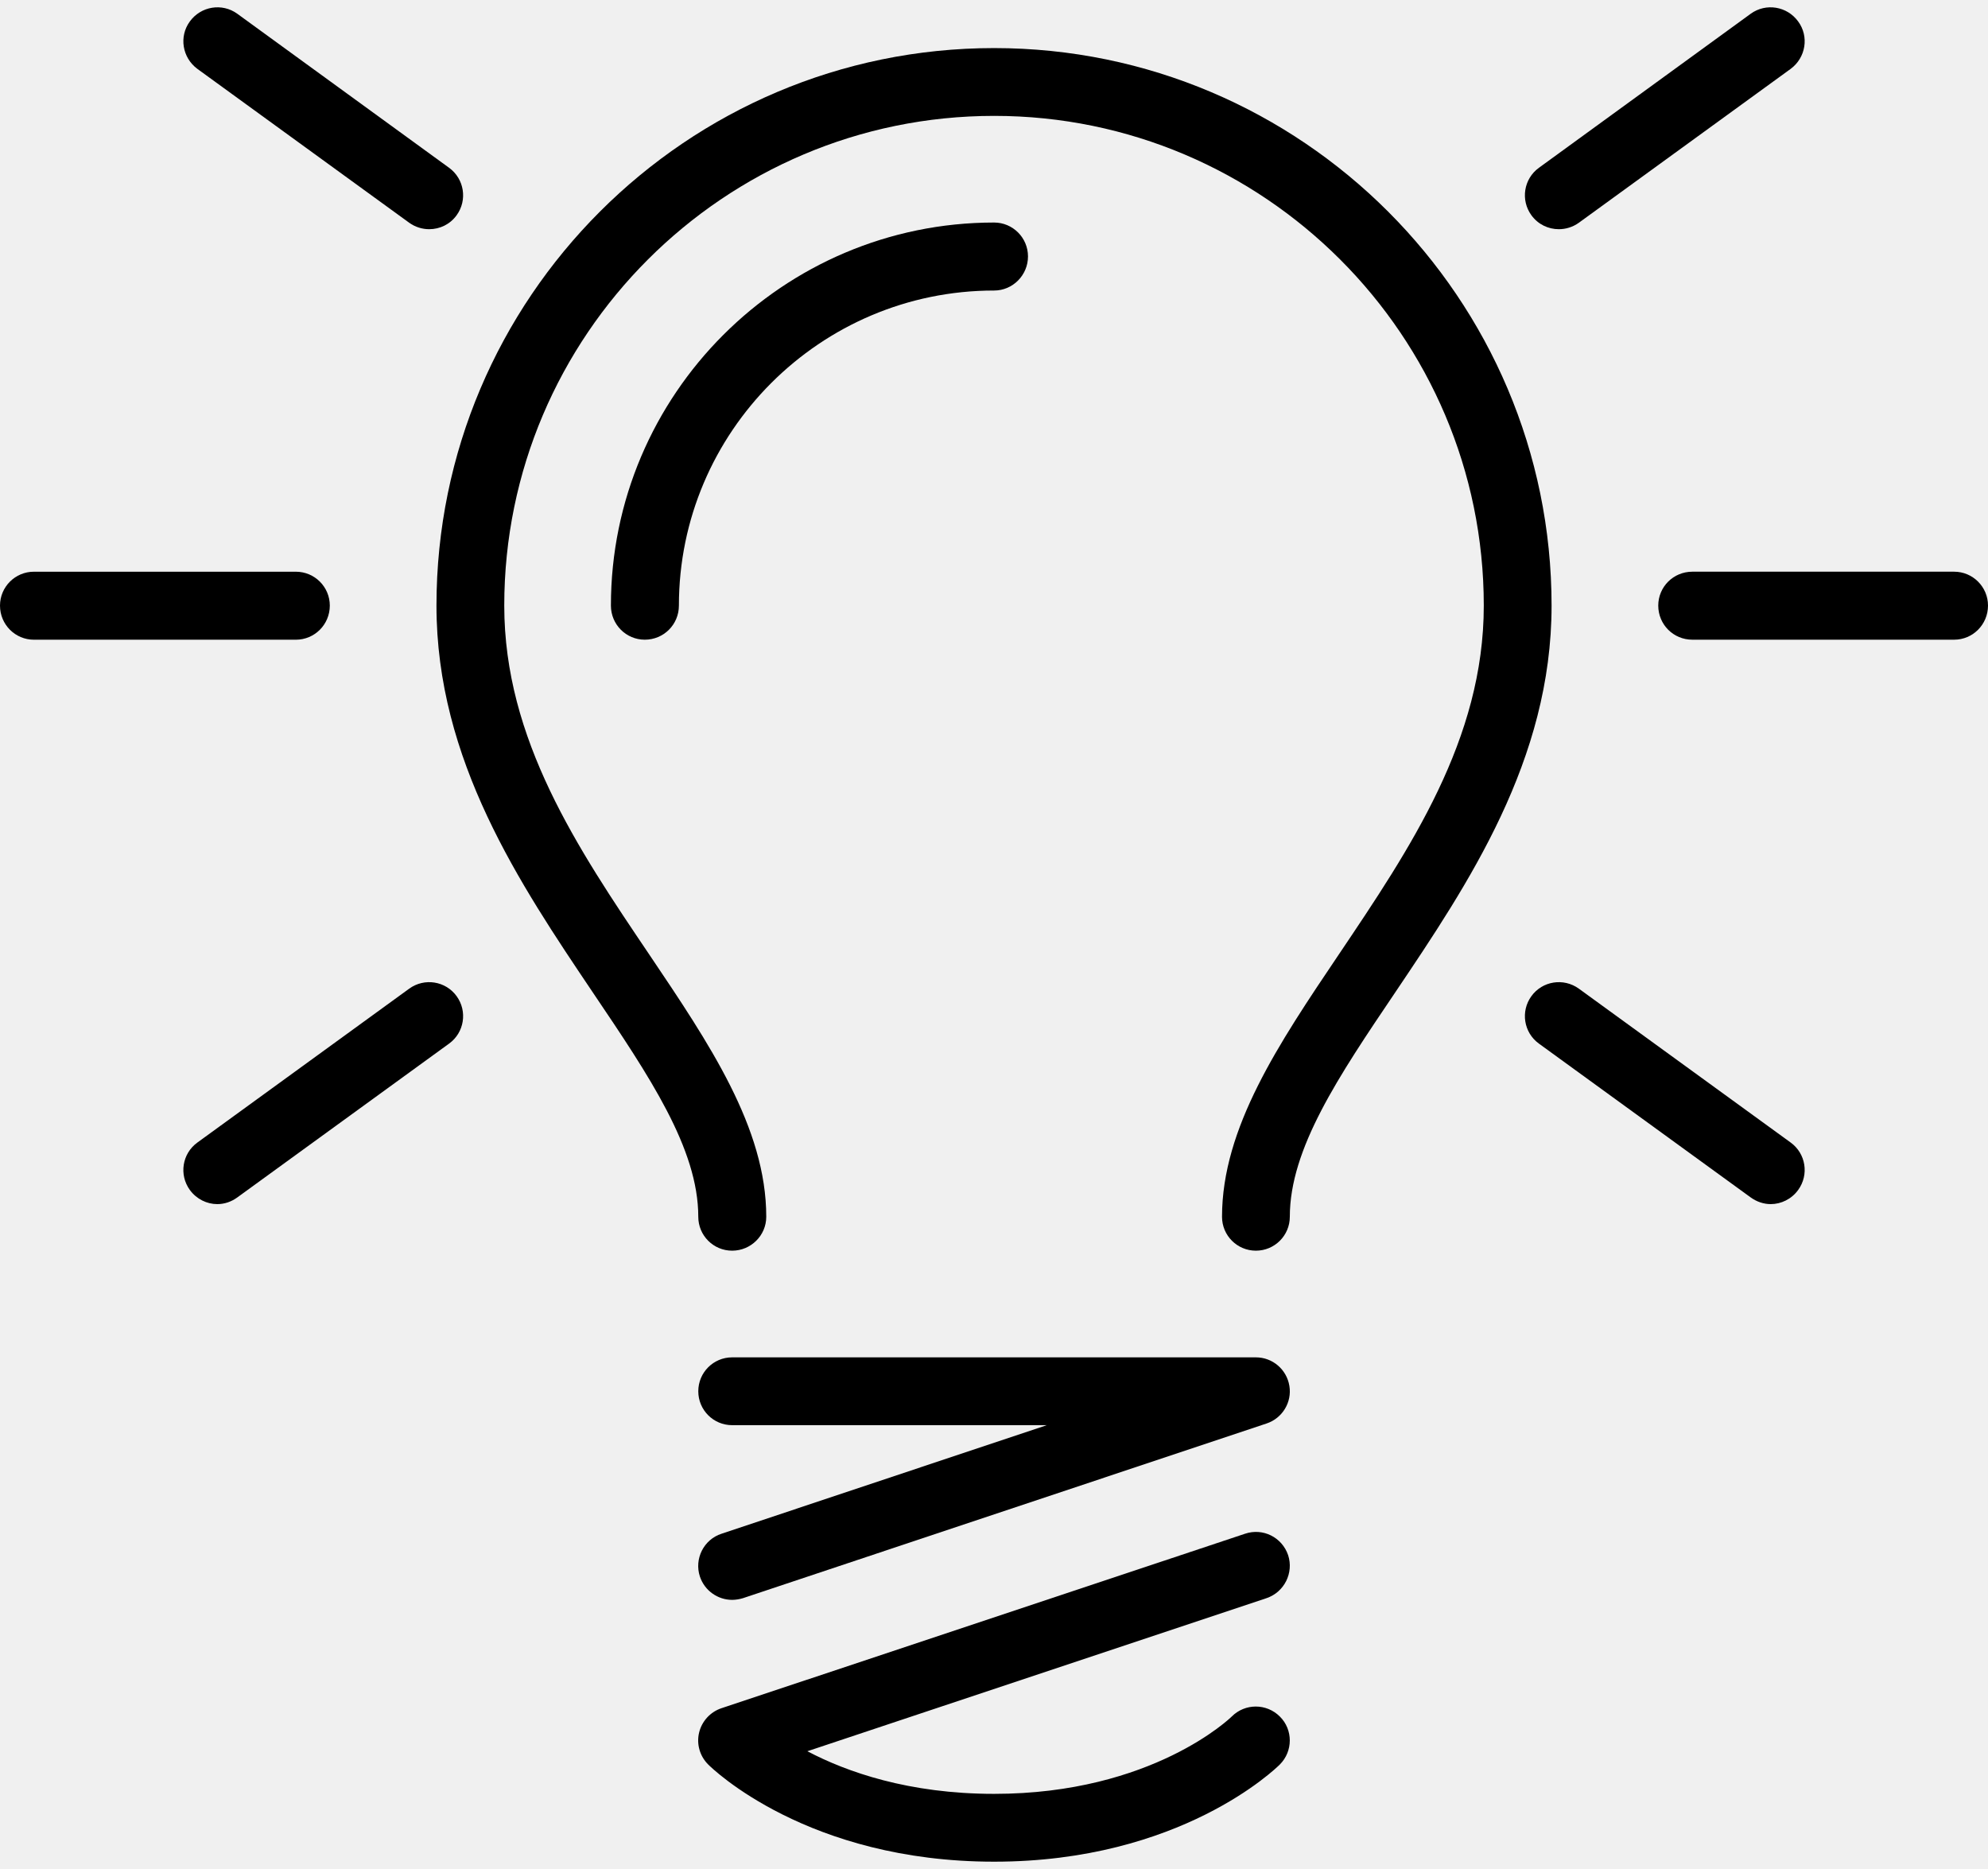
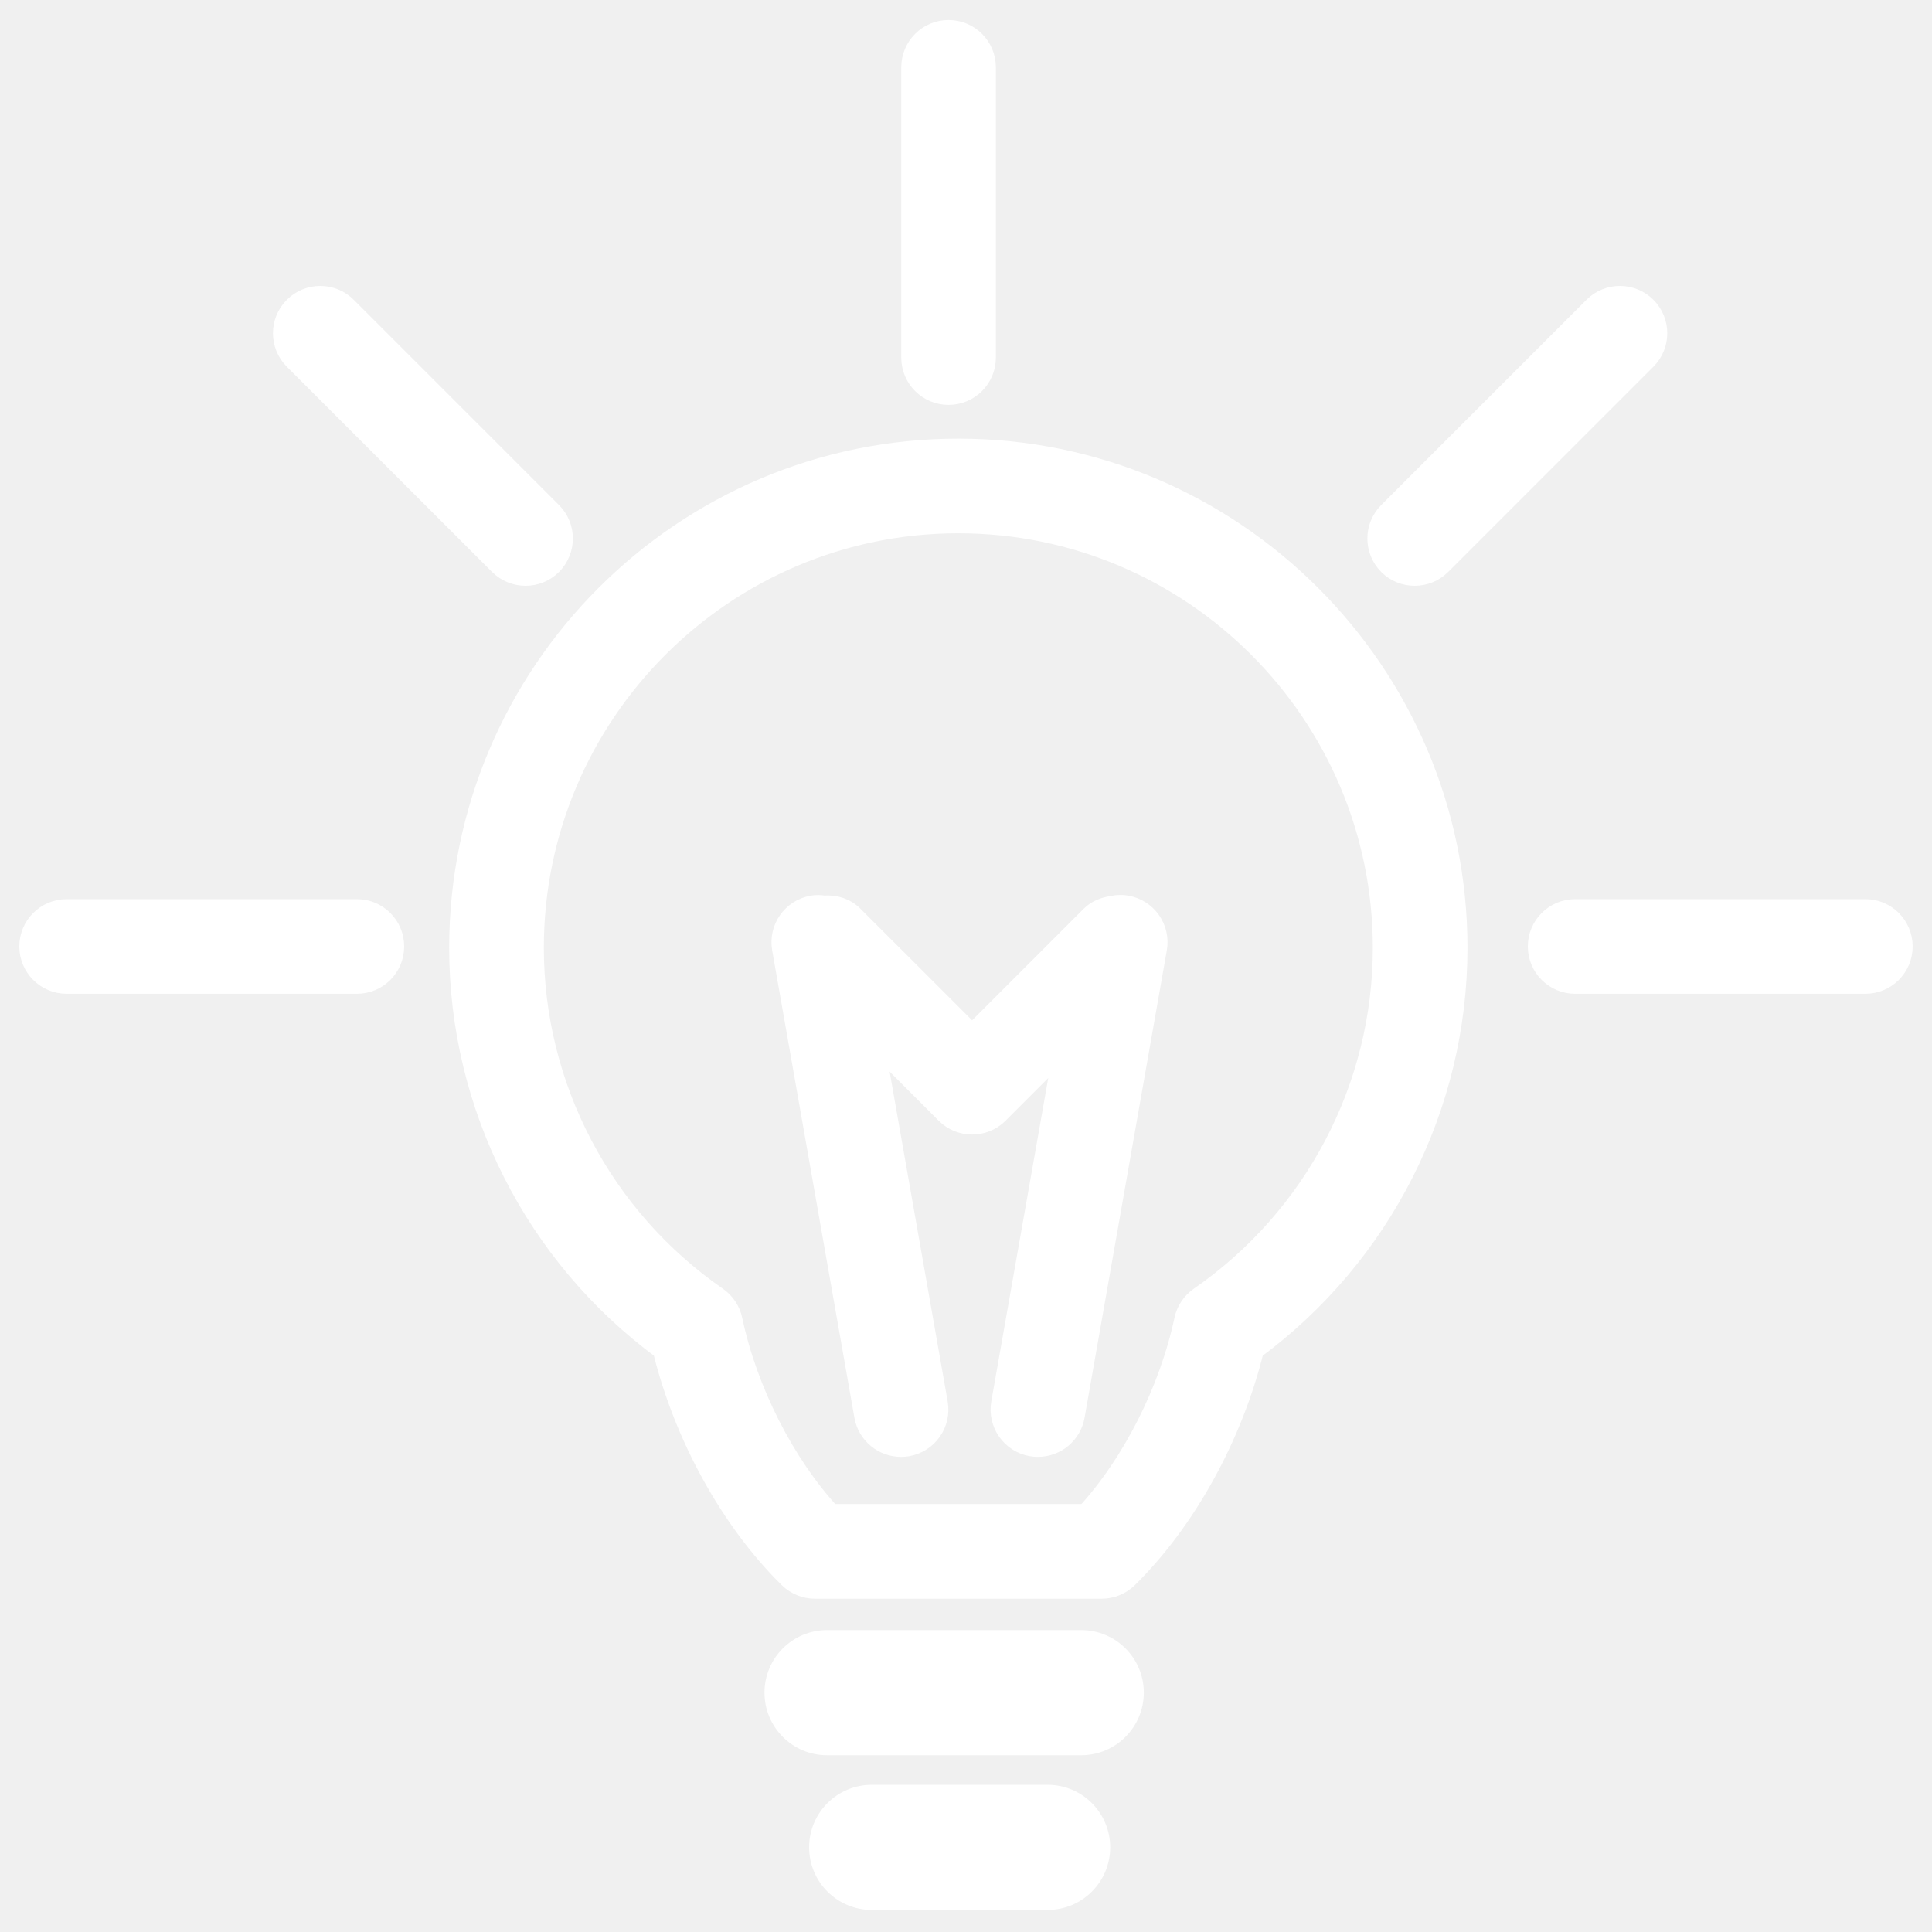
- <svg xmlns="http://www.w3.org/2000/svg" width="100px" height="94px" viewBox="0 0 100 94" version="1.1">
-   <defs />
-   <g id="Page-1" stroke="none" stroke-width="1" fill="none" fill-rule="evenodd">
-     <g id="noun_21430_cc" fill="#000000">
-       <g id="Group">
-         <path d="M35.125,69.973 C35.125,70.915 35.886,71.678 36.828,71.678 L52.654,71.678 L36.295,77.138 C35.396,77.43 34.914,78.403 35.206,79.291 C35.447,80.013 36.119,80.464 36.828,80.464 C37.006,80.464 37.193,80.432 37.372,80.379 L63.708,71.594 C64.503,71.332 64.996,70.528 64.858,69.7 C64.722,68.875 64.011,68.267 63.174,68.267 L36.827,68.267 C35.886,68.268 35.125,69.029 35.125,69.973 L35.125,69.973 Z" id="Shape" />
-         <path d="M61.959,86.331 C61.93,86.362 57.978,90.221 50.006,90.221 C45.706,90.221 42.58,89.114 40.612,88.077 L63.706,80.379 C64.606,80.076 65.086,79.104 64.795,78.215 C64.489,77.316 63.528,76.833 62.628,77.138 L36.294,85.912 C35.728,86.1 35.3,86.571 35.165,87.145 C35.028,87.722 35.205,88.328 35.624,88.745 C35.823,88.944 40.622,93.632 50.005,93.632 C59.375,93.632 64.177,88.944 64.377,88.745 C65.046,88.077 65.046,86.989 64.377,86.331 C63.707,85.662 62.629,85.662 61.959,86.331 L61.959,86.331 Z" id="Shape" />
-         <path d="M50.006,2.418 C34.535,2.418 21.955,14.999 21.955,30.458 C21.955,38.229 26.137,44.442 29.82,49.914 C32.664,54.127 35.125,57.768 35.125,61.198 C35.125,62.139 35.886,62.902 36.828,62.902 C37.77,62.902 38.544,62.139 38.544,61.198 C38.544,56.722 35.676,52.485 32.654,47.999 C29.067,42.686 25.365,37.195 25.365,30.458 C25.365,16.883 36.42,5.828 50.007,5.828 C63.584,5.828 74.637,16.884 74.637,30.458 C74.637,37.195 70.924,42.685 67.348,47.999 C64.325,52.485 61.47,56.723 61.47,61.198 C61.47,62.139 62.232,62.902 63.174,62.902 C64.115,62.902 64.88,62.139 64.88,61.198 C64.88,57.768 67.337,54.127 70.181,49.914 C73.864,44.442 78.047,38.23 78.047,30.458 C78.047,14.999 65.463,2.418 50.006,2.418 L50.006,2.418 Z" id="Shape" />
-         <path d="M51.71,12.897 C51.71,11.956 50.946,11.192 50.006,11.192 C39.379,11.192 30.73,19.842 30.73,30.457 C30.73,31.41 31.494,32.173 32.434,32.173 C33.386,32.173 34.15,31.41 34.15,30.457 C34.15,21.725 41.262,14.612 50.006,14.612 C50.946,14.612 51.71,13.838 51.71,12.897 L51.71,12.897 Z" id="Shape" />
-         <path d="M20.584,11.203 C20.888,11.422 21.244,11.527 21.589,11.527 C22.122,11.527 22.635,11.287 22.969,10.826 C23.523,10.063 23.355,8.996 22.593,8.441 L11.935,0.691 C11.171,0.137 10.105,0.314 9.55,1.078 C8.996,1.832 9.164,2.897 9.927,3.463 L20.584,11.203 L20.584,11.203 Z" id="Shape" />
-         <path d="M78.412,11.527 C78.759,11.527 79.114,11.422 79.419,11.203 L90.075,3.463 C90.839,2.897 91.007,1.832 90.45,1.078 C89.896,0.314 88.829,0.137 88.065,0.691 L77.407,8.441 C76.645,8.996 76.478,10.063 77.032,10.826 C77.368,11.287 77.88,11.527 78.412,11.527 L78.412,11.527 Z" id="Shape" />
-         <path d="M98.297,28.753 L85.127,28.753 C84.176,28.753 83.413,29.516 83.413,30.457 C83.413,31.41 84.176,32.173 85.127,32.173 L98.297,32.173 C99.236,32.173 100,31.41 100,30.457 C100,29.517 99.236,28.753 98.297,28.753 L98.297,28.753 Z" id="Shape" />
-         <path d="M16.59,30.458 C16.59,29.517 15.826,28.754 14.884,28.754 L1.705,28.754 C0.765,28.753 0,29.517 0,30.458 C0,31.411 0.765,32.174 1.705,32.174 L14.884,32.174 C15.826,32.173 16.59,31.41 16.59,30.458 L16.59,30.458 Z" id="Shape" />
-         <path d="M79.419,49.724 C78.652,49.17 77.585,49.336 77.032,50.101 C76.478,50.865 76.645,51.931 77.407,52.485 L88.065,60.225 C88.37,60.446 88.726,60.56 89.07,60.56 C89.594,60.56 90.117,60.309 90.45,59.849 C91.007,59.085 90.839,58.018 90.075,57.464 L79.419,49.724 L79.419,49.724 Z" id="Shape" />
-         <path d="M20.584,49.724 L9.927,57.464 C9.163,58.018 8.996,59.085 9.55,59.849 C9.887,60.309 10.407,60.56 10.93,60.56 C11.285,60.56 11.631,60.446 11.935,60.225 L22.593,52.485 C23.356,51.931 23.523,50.865 22.969,50.101 C22.414,49.336 21.347,49.17 20.584,49.724 L20.584,49.724 Z" id="Shape" />
-       </g>
-     </g>
+ <svg xmlns="http://www.w3.org/2000/svg" version="1.1" id="Calque_1" x="0px" y="0px" width="100px" height="100px" viewBox="0 0 100 100" enable-background="new 0 0 100 100" xml:space="preserve">
+   <g>
+     <path fill="#FFFFFF" stroke="#FFFFFF" stroke-miterlimit="10" d="M49.603,23.204c-14.255,0-25.854,11.6-25.854,25.854   c0,8.22,3.927,15.943,10.537,20.816c1.098,4.468,3.506,8.837,6.526,11.814c0.365,0.357,0.856,0.561,1.369,0.561h14.844   c0.51,0,1-0.203,1.366-0.561c3.022-2.978,5.428-7.344,6.528-11.814C71.531,65,75.456,57.278,75.456,49.059   C75.456,34.804,63.86,23.204,49.603,23.204z M62.076,67.115c-0.407,0.284-0.693,0.709-0.796,1.196   c-0.785,3.675-2.703,7.448-5.083,10.038H43.01c-2.383-2.59-4.304-6.363-5.083-10.038c-0.101-0.487-0.388-0.912-0.796-1.196   c-5.938-4.111-9.482-10.859-9.482-18.057c0-12.107,9.848-21.956,21.954-21.956s21.954,9.849,21.954,21.956   C71.557,56.256,68.014,63.004,62.076,67.115z" />
+     <path fill="#FFFFFF" stroke="#FFFFFF" stroke-miterlimit="10" d="M58.317,46.851c-0.15-0.028-0.303-0.031-0.45-0.022   c-0.092-0.001-0.179,0.025-0.269,0.037c-0.026,0.005-0.05,0.007-0.073,0.014c-0.395,0.062-0.778,0.209-1.083,0.514l-6.126,6.124   l-6.128-6.124c-0.419-0.421-0.981-0.586-1.53-0.54c-0.199-0.031-0.408-0.039-0.617,0c-1.06,0.187-1.766,1.194-1.58,2.256   l4.256,24.189c0.167,0.945,0.989,1.609,1.92,1.609c0.11,0,0.224-0.008,0.338-0.028c1.062-0.188,1.769-1.196,1.583-2.258   L45.279,53.99l3.659,3.664c0.38,0.381,0.88,0.569,1.381,0.569c0.496,0,0.995-0.188,1.376-0.569l3.329-3.33l-3.222,18.297   c-0.186,1.062,0.521,2.072,1.584,2.258c0.114,0.021,0.227,0.028,0.341,0.028c0.928,0,1.751-0.664,1.917-1.609l4.257-24.189   C60.09,48.047,59.38,47.037,58.317,46.851z" />
+     <path fill="#FFFFFF" stroke="#FFFFFF" stroke-miterlimit="10" d="M55.964,84.873H42.807c-1.512,0-2.737,1.225-2.737,2.738   c0,1.513,1.226,2.739,2.737,2.739h13.157c1.512,0,2.739-1.227,2.739-2.739C58.703,86.098,57.479,84.873,55.964,84.873z" />
+     <path fill="#FFFFFF" stroke="#FFFFFF" stroke-miterlimit="10" d="M54.226,92.881h-9.106c-1.512,0-2.74,1.225-2.74,2.737   c0,1.514,1.229,2.739,2.74,2.739h9.106c1.512,0,2.737-1.226,2.737-2.739C56.963,94.105,55.737,92.881,54.226,92.881z" />
+     <path fill="#FFFFFF" stroke="#FFFFFF" stroke-miterlimit="10" d="M96.553,47.04H81.528c-1.075,0-1.948,0.872-1.948,1.949   s0.873,1.949,1.948,1.949h15.024c1.075,0,1.947-0.872,1.947-1.949S97.628,47.04,96.553,47.04z" />
+     <path fill="#FFFFFF" stroke="#FFFFFF" stroke-miterlimit="10" d="M18.474,47.04H3.45c-1.075,0-1.95,0.872-1.95,1.949   s0.875,1.949,1.95,1.949h15.023c1.076,0,1.947-0.872,1.947-1.949S19.55,47.04,18.474,47.04z" />
+     <path fill="#FFFFFF" stroke="#FFFFFF" stroke-miterlimit="10" d="M49.098,20.457c1.074,0,1.948-0.87,1.948-1.947V3.484   c0-1.076-0.874-1.949-1.948-1.949c-1.076,0-1.949,0.873-1.949,1.949V18.51C47.148,19.585,48.021,20.457,49.098,20.457z" />
+     <path fill="#FFFFFF" stroke="#FFFFFF" stroke-miterlimit="10" d="M25.824,29.251c0.38,0.379,0.881,0.569,1.381,0.569   c0.497,0,0.995-0.19,1.376-0.569c0.761-0.762,0.761-1.997,0-2.756L17.956,15.871c-0.761-0.761-1.994-0.761-2.756,0   s-0.762,1.996,0,2.757L25.824,29.251z" />
+     <path fill="#FFFFFF" stroke="#FFFFFF" stroke-miterlimit="10" d="M73.225,29.82c0.498,0,0.996-0.19,1.377-0.569l10.624-10.623   c0.761-0.763,0.761-1.996,0-2.757c-0.763-0.761-1.996-0.761-2.757,0L71.845,26.495c-0.76,0.761-0.76,1.994,0,2.756   C72.224,29.63,72.724,29.82,73.225,29.82z" />
  </g>
</svg>
